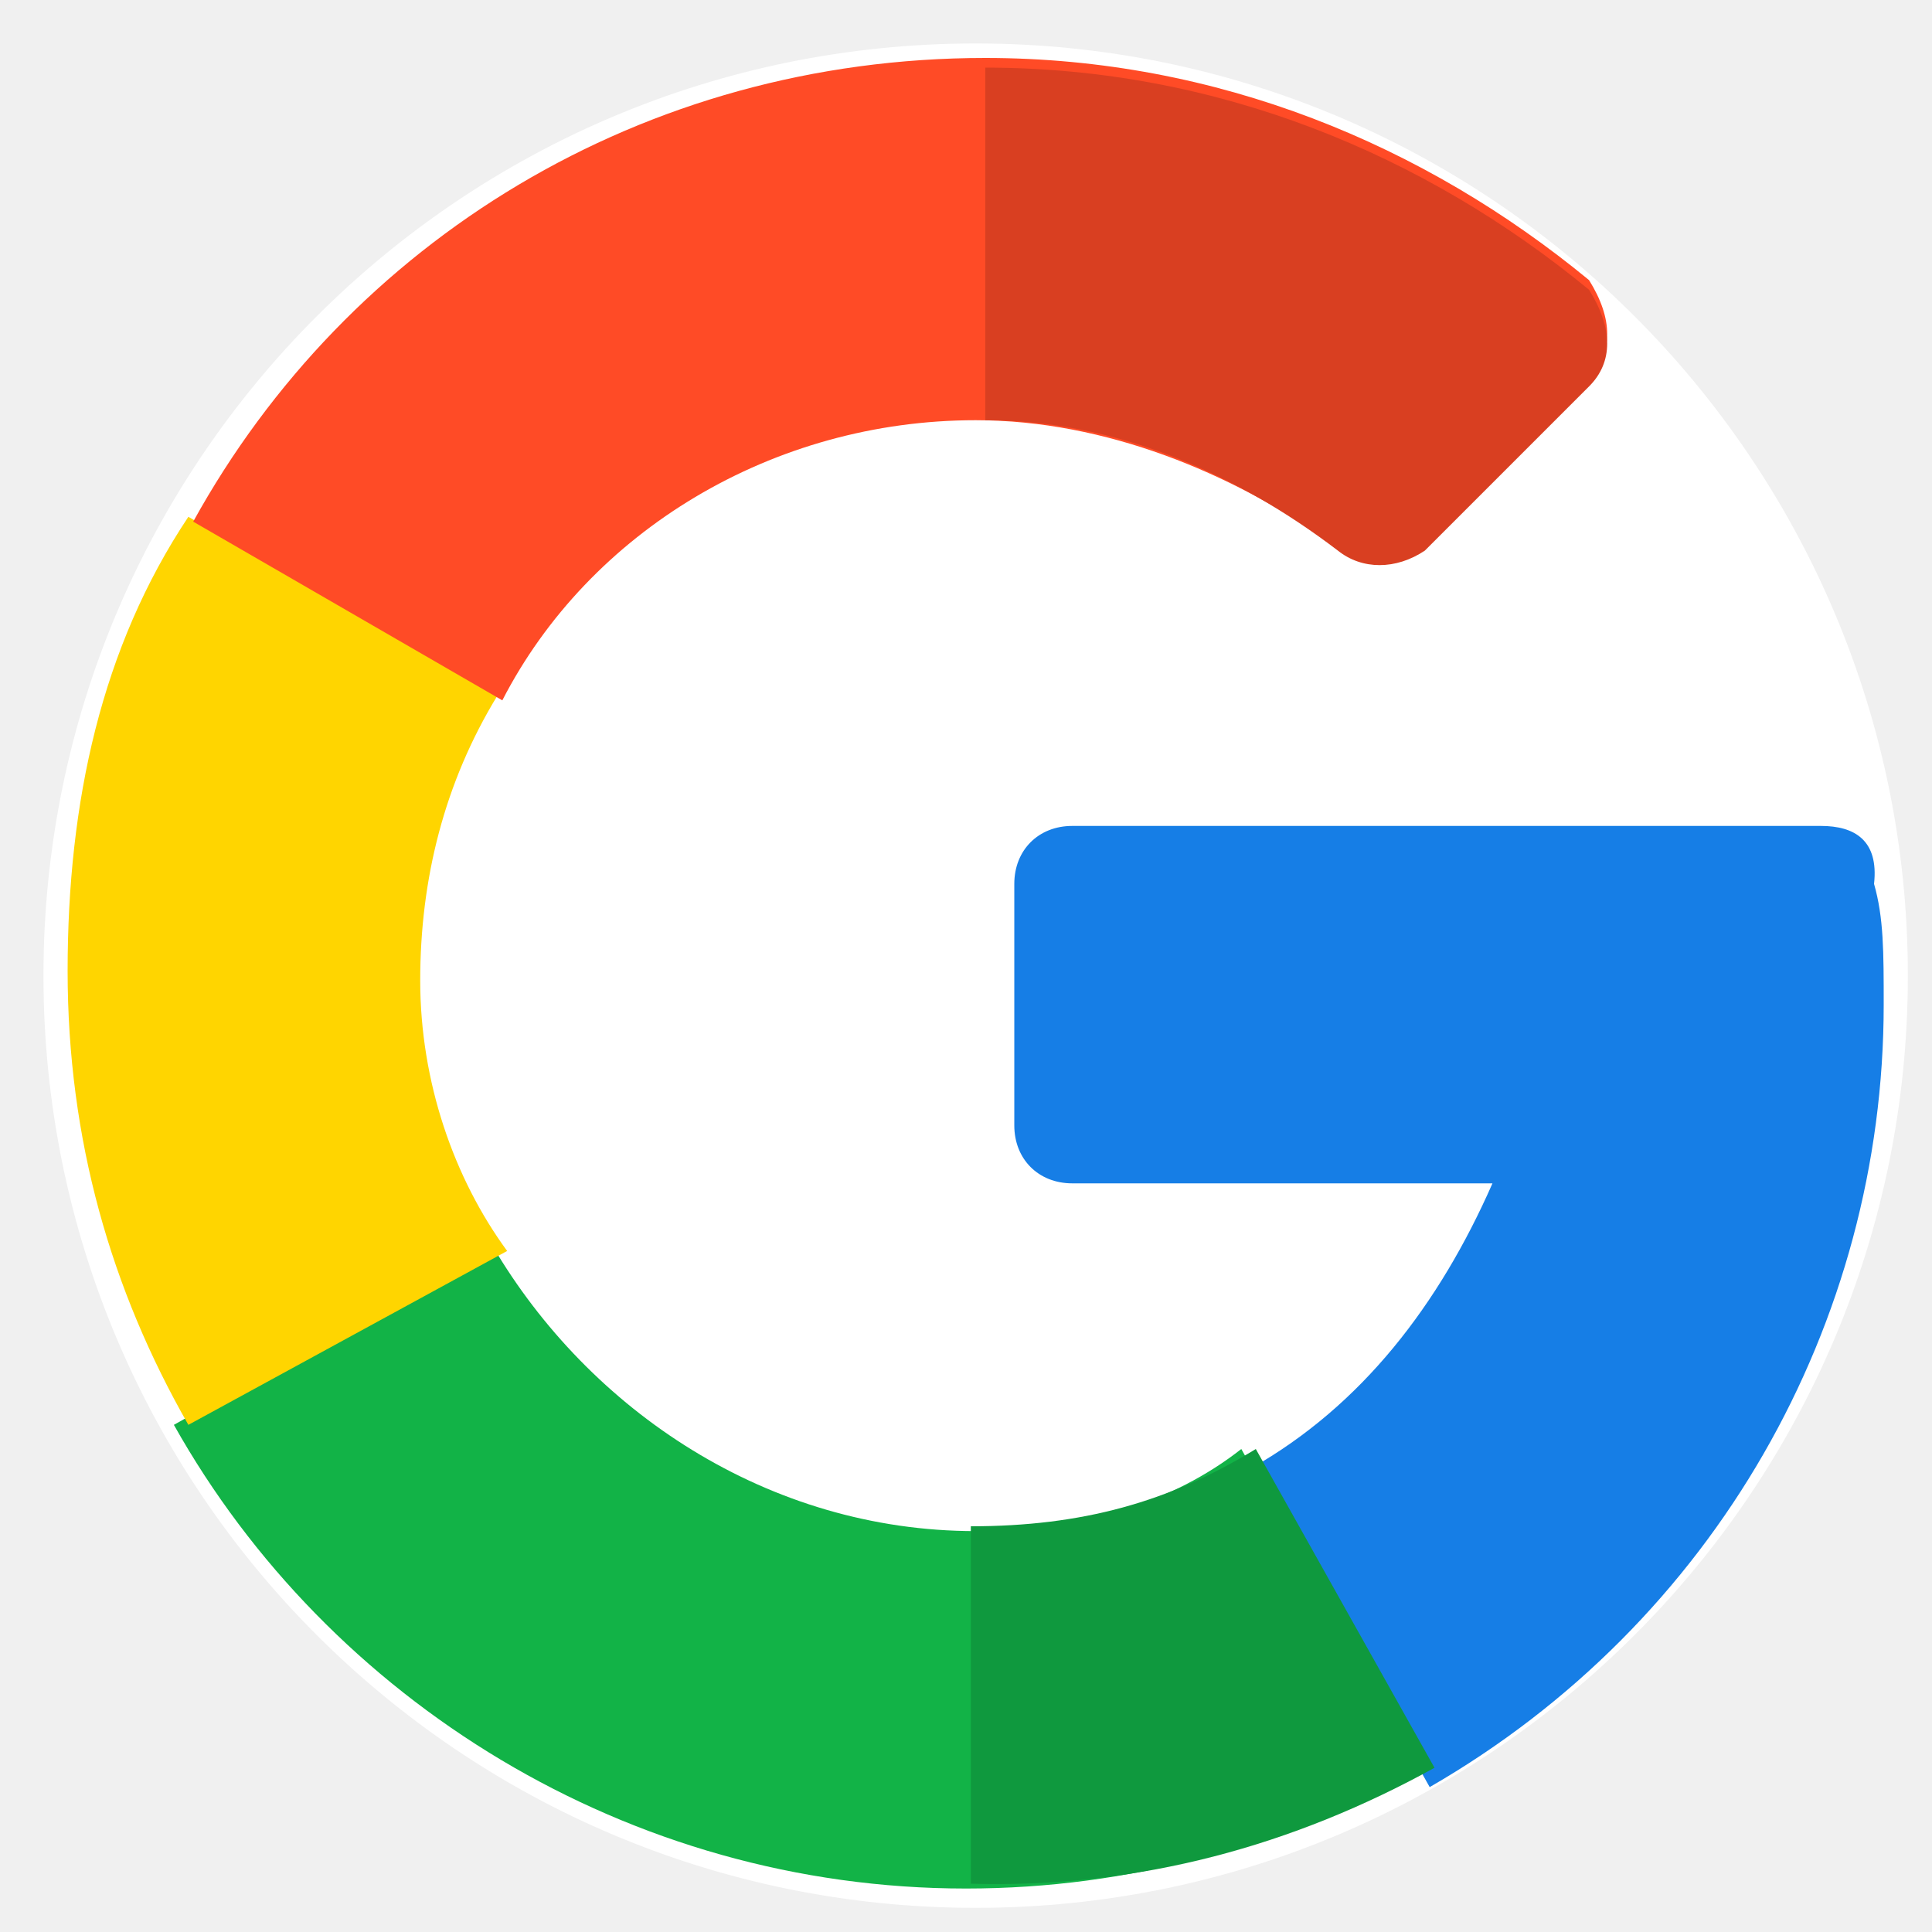
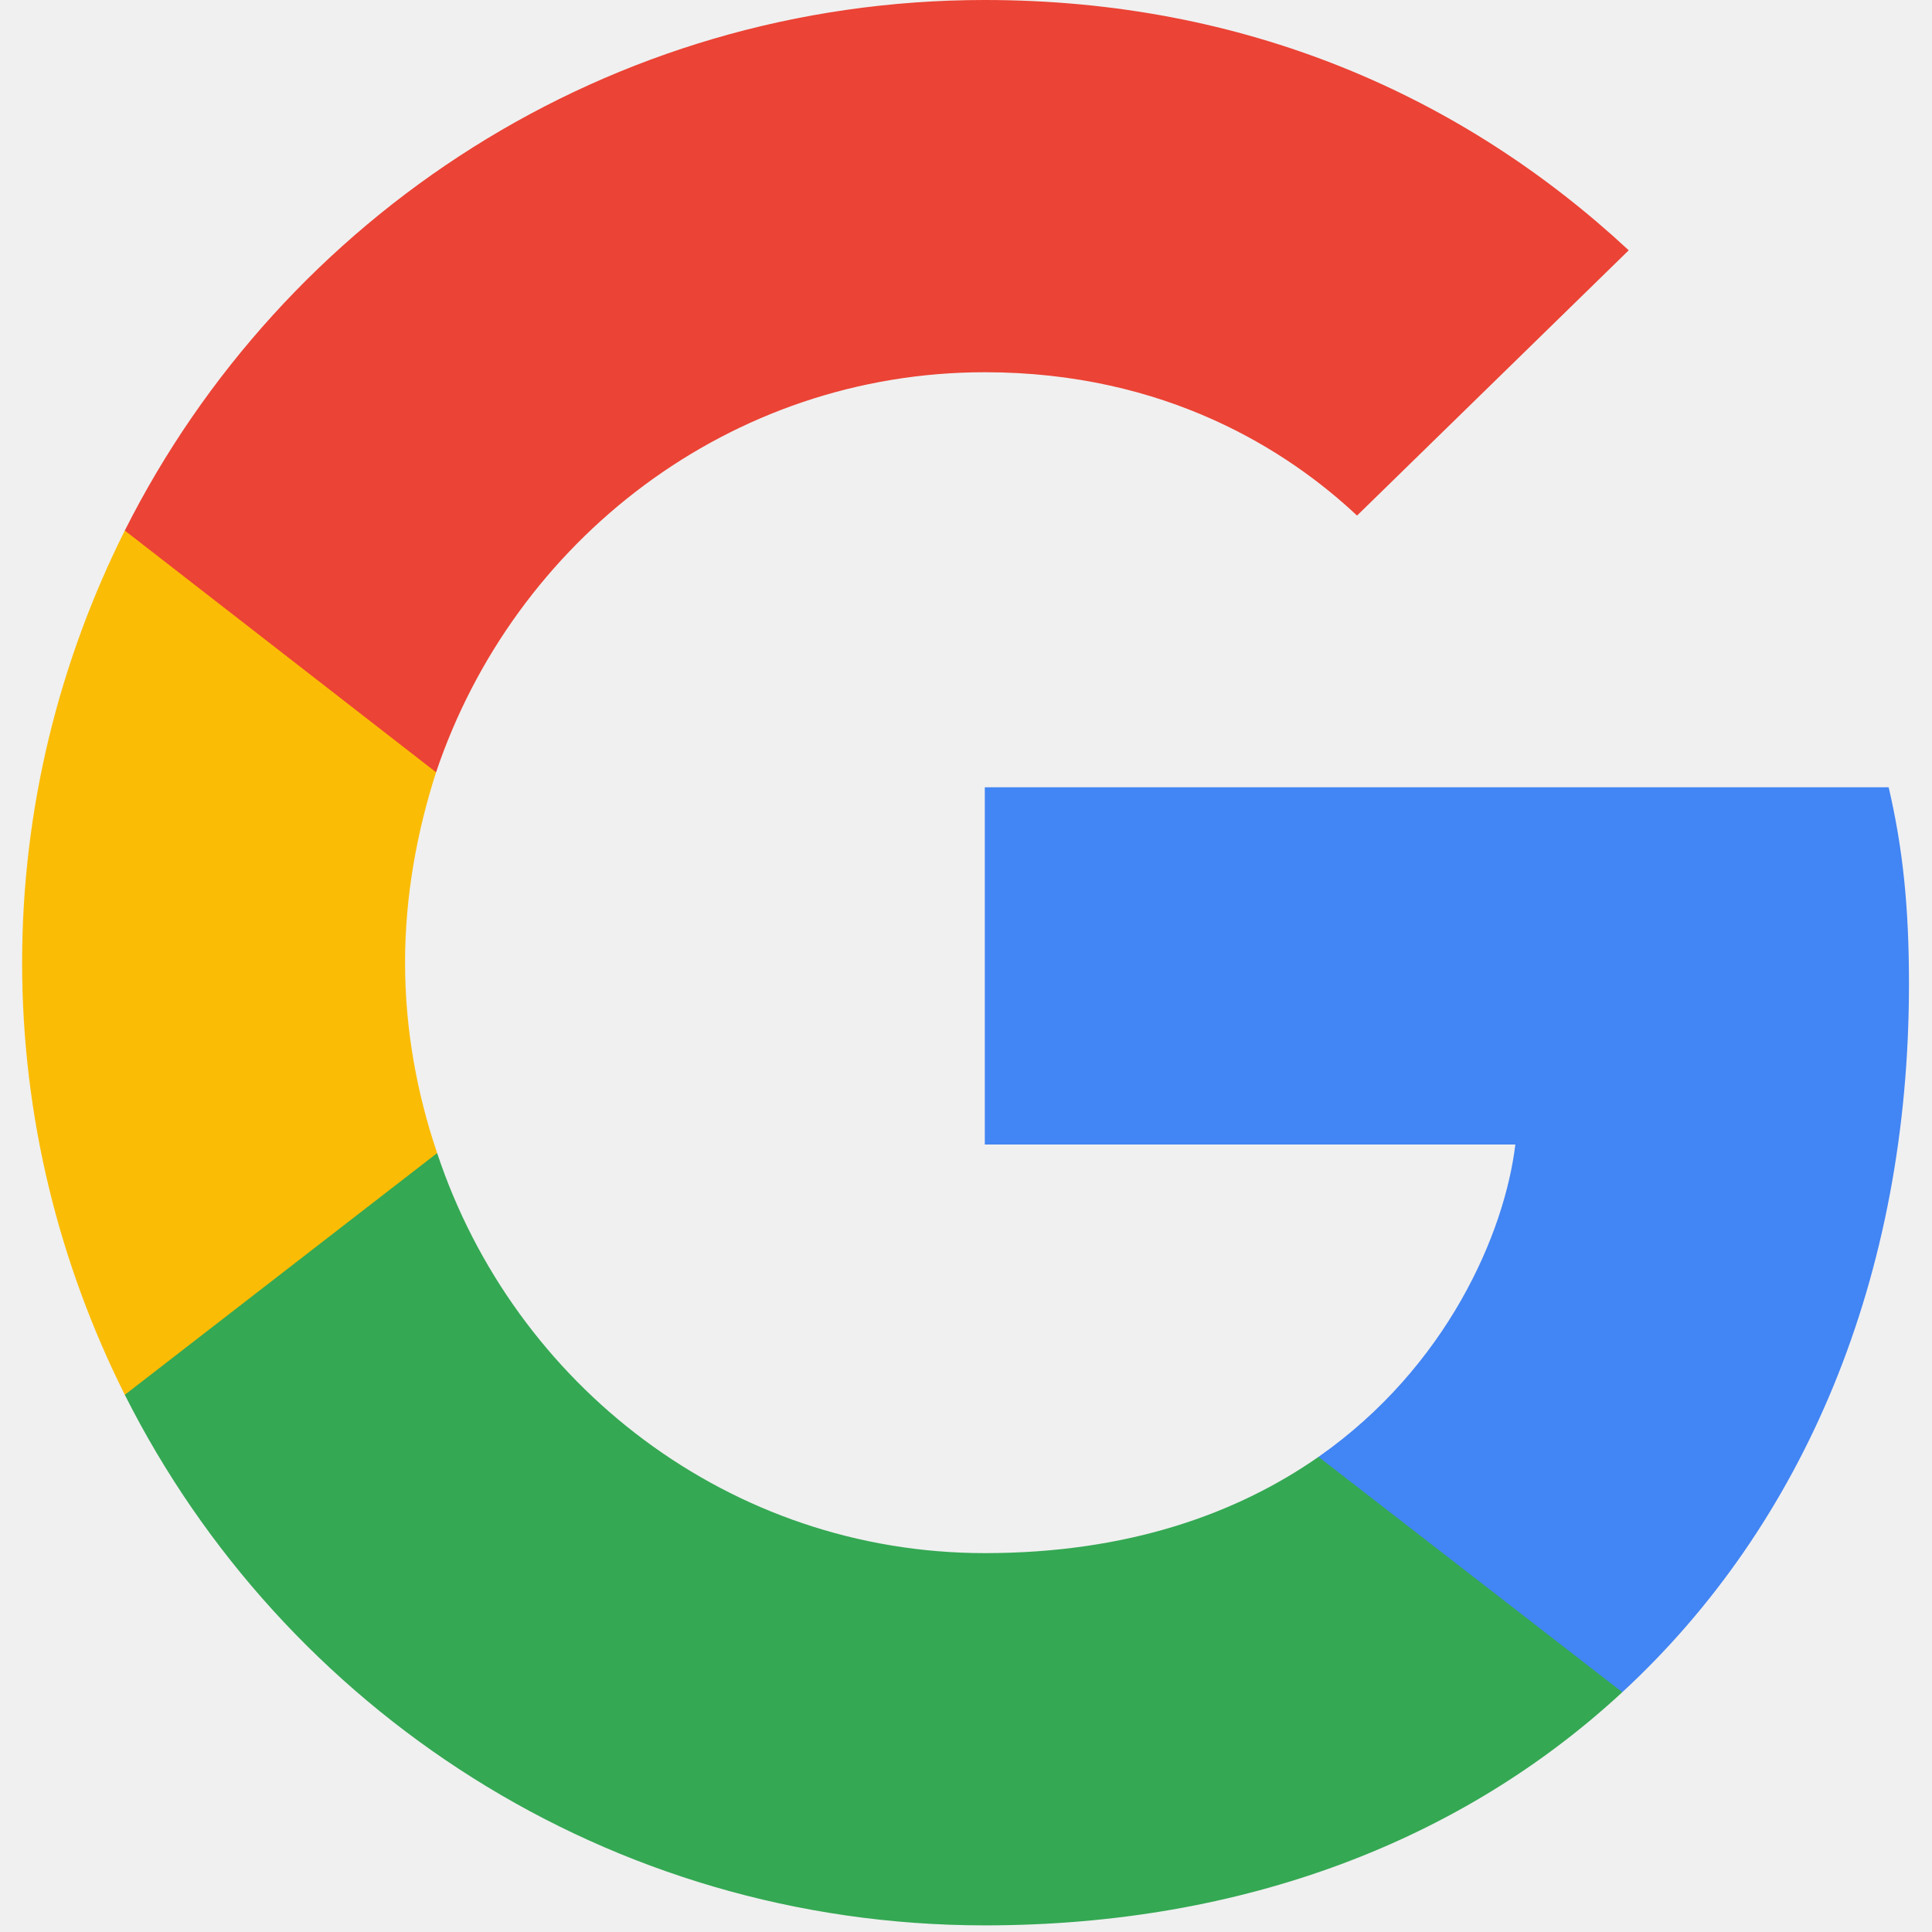
- <svg xmlns="http://www.w3.org/2000/svg" version="1.1" id="Layer_1" x="0px" y="0px" viewBox="0 0 40 40" style="enable-background:new 0 0 40 40;" xml:space="preserve">
-   <style type="text/css">
- 	.st0{fill:#FFFFFF;}
- 	.st1{fill:#167EE6;}
- 	.st2{fill:#12B347;}
- 	.st3{fill:#0F993E;}
- 	.st4{fill:#FFD500;}
- 	.st5{fill:#FF4B26;}
- 	.st6{fill:#D93F21;}
- </style>
-   <circle class="st0" cx="20.2" cy="20.2" r="19.3" />
-   <path class="st1" d="M37.7,17.1H22.2c-0.7,0-1.2,0.5-1.2,1.2v5c0,0.7,0.5,1.2,1.2,1.2h8.7c-1.1,2.5-2.7,4.6-5,5.9l3.7,6.6  c5.9-3.4,9.4-9.6,9.4-16.2c0-1.1,0-1.8-0.2-2.5C38.9,17.4,38.4,17.1,37.7,17.1L37.7,17.1z" />
-   <path class="st2" d="M20.2,31.7c-4.3,0-8-2.5-10-5.9l-6.6,3.7c3.2,5.7,9.4,9.6,16.4,9.6c3.4,0,6.6-0.9,9.4-2.5l0,0L25.7,30  C24.3,31.1,22.4,31.7,20.2,31.7L20.2,31.7z" />
-   <path class="st3" d="M29.7,36.6L29.7,36.6L26,30c-1.8,1.1-3.6,1.6-5.9,1.6V39C23.6,39.1,26.8,38.2,29.7,36.6L29.7,36.6z" />
-   <path class="st4" d="M8.7,20.3c0-2.1,0.5-4.1,1.6-5.9l-6.4-3.7c-1.8,2.7-2.5,5.9-2.5,9.4s0.9,6.6,2.5,9.4l6.6-3.6  C9.4,24.4,8.7,22.4,8.7,20.3z" />
-   <path class="st5" d="M20.2,8.7c2.7,0,5.3,1.1,7.3,2.5c0.5,0.4,1.2,0.4,1.8,0l3.6-3.4c0.5-0.5,0.5-1.2,0-2C29.5,3,25.2,1.2,20.4,1.2  C13.3,1.2,7.2,5,4,10.8l6.4,3.7C12.2,11,16,8.7,20.2,8.7z" />
-   <path class="st6" d="M27.7,11.4c0.5,0.4,1.2,0.4,1.8,0L32.9,8c0.5-0.5,0.5-1.2,0-2c-3.4-2.8-7.7-4.6-12.5-4.6v7.3  C23.1,8.7,25.6,9.8,27.7,11.4L27.7,11.4z" />
+ <svg xmlns="http://www.w3.org/2000/svg" width="800px" height="800px" viewBox="-3 0 262 262" preserveAspectRatio="xMidYMid">
+   <path d="M255.878 133.451c0-10.734-.871-18.567-2.756-26.69H130.55v48.448h71.947c-1.45 12.04-9.283 30.172-26.69 42.356l-.244 1.622 38.755 30.023 2.685.268c24.659-22.774 38.875-56.282 38.875-96.027" fill="#4285F4" />
+   <path d="M130.55 261.1c35.248 0 64.839-11.605 86.453-31.622l-41.196-31.913c-11.024 7.688-25.82 13.055-45.257 13.055-34.523 0-63.824-22.773-74.269-54.25l-1.531.13-40.298 31.187-.527 1.465C35.393 231.798 79.49 261.1 130.55 261.1" fill="#34A853" />
+   <path d="M56.281 156.37c-2.756-8.123-4.351-16.827-4.351-25.82 0-8.994 1.595-17.697 4.206-25.82l-.073-1.73L15.26 71.312l-1.335.635C5.077 89.644 0 109.517 0 130.55s5.077 40.905 13.925 58.602l42.356-32.782" fill="#FBBC05" />
+   <path d="M130.55 50.479c24.514 0 41.05 10.589 50.479 19.438l36.844-35.974C195.245 12.91 165.798 0 130.55 0 79.49 0 35.393 29.301 13.925 71.947l42.211 32.783c10.59-31.477 39.891-54.251 74.414-54.251" fill="#EB4335" />
</svg>
